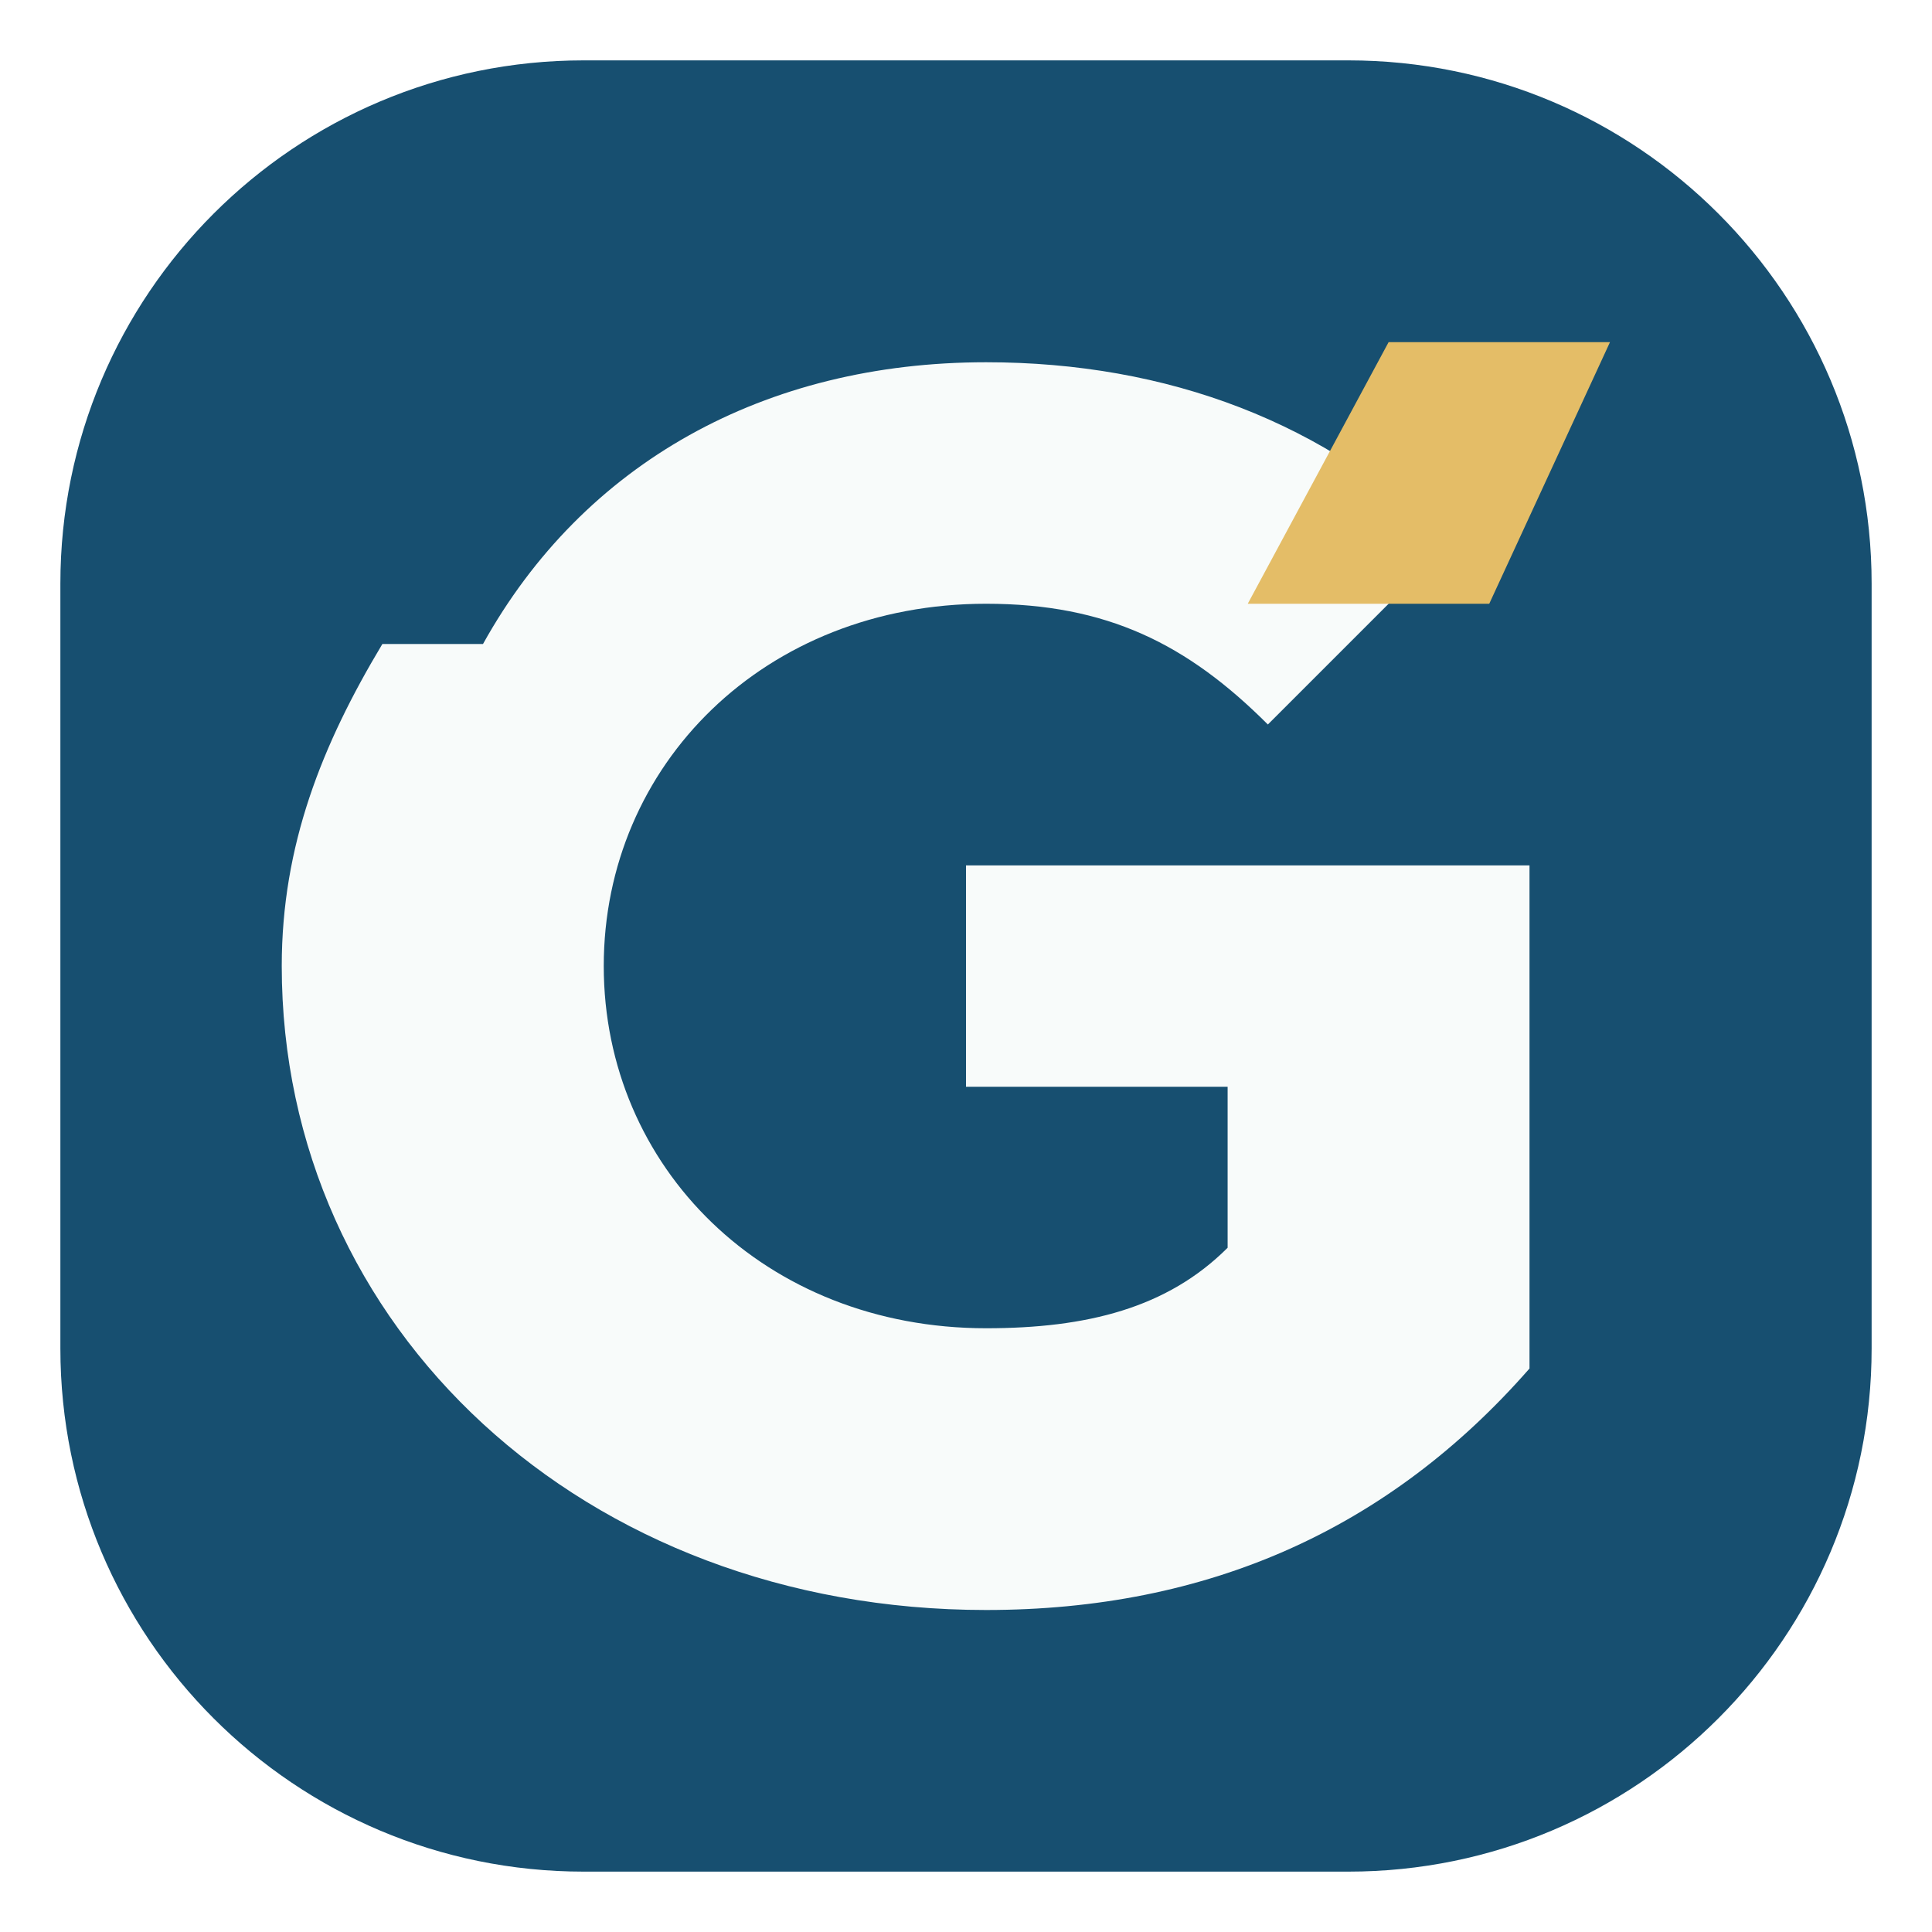
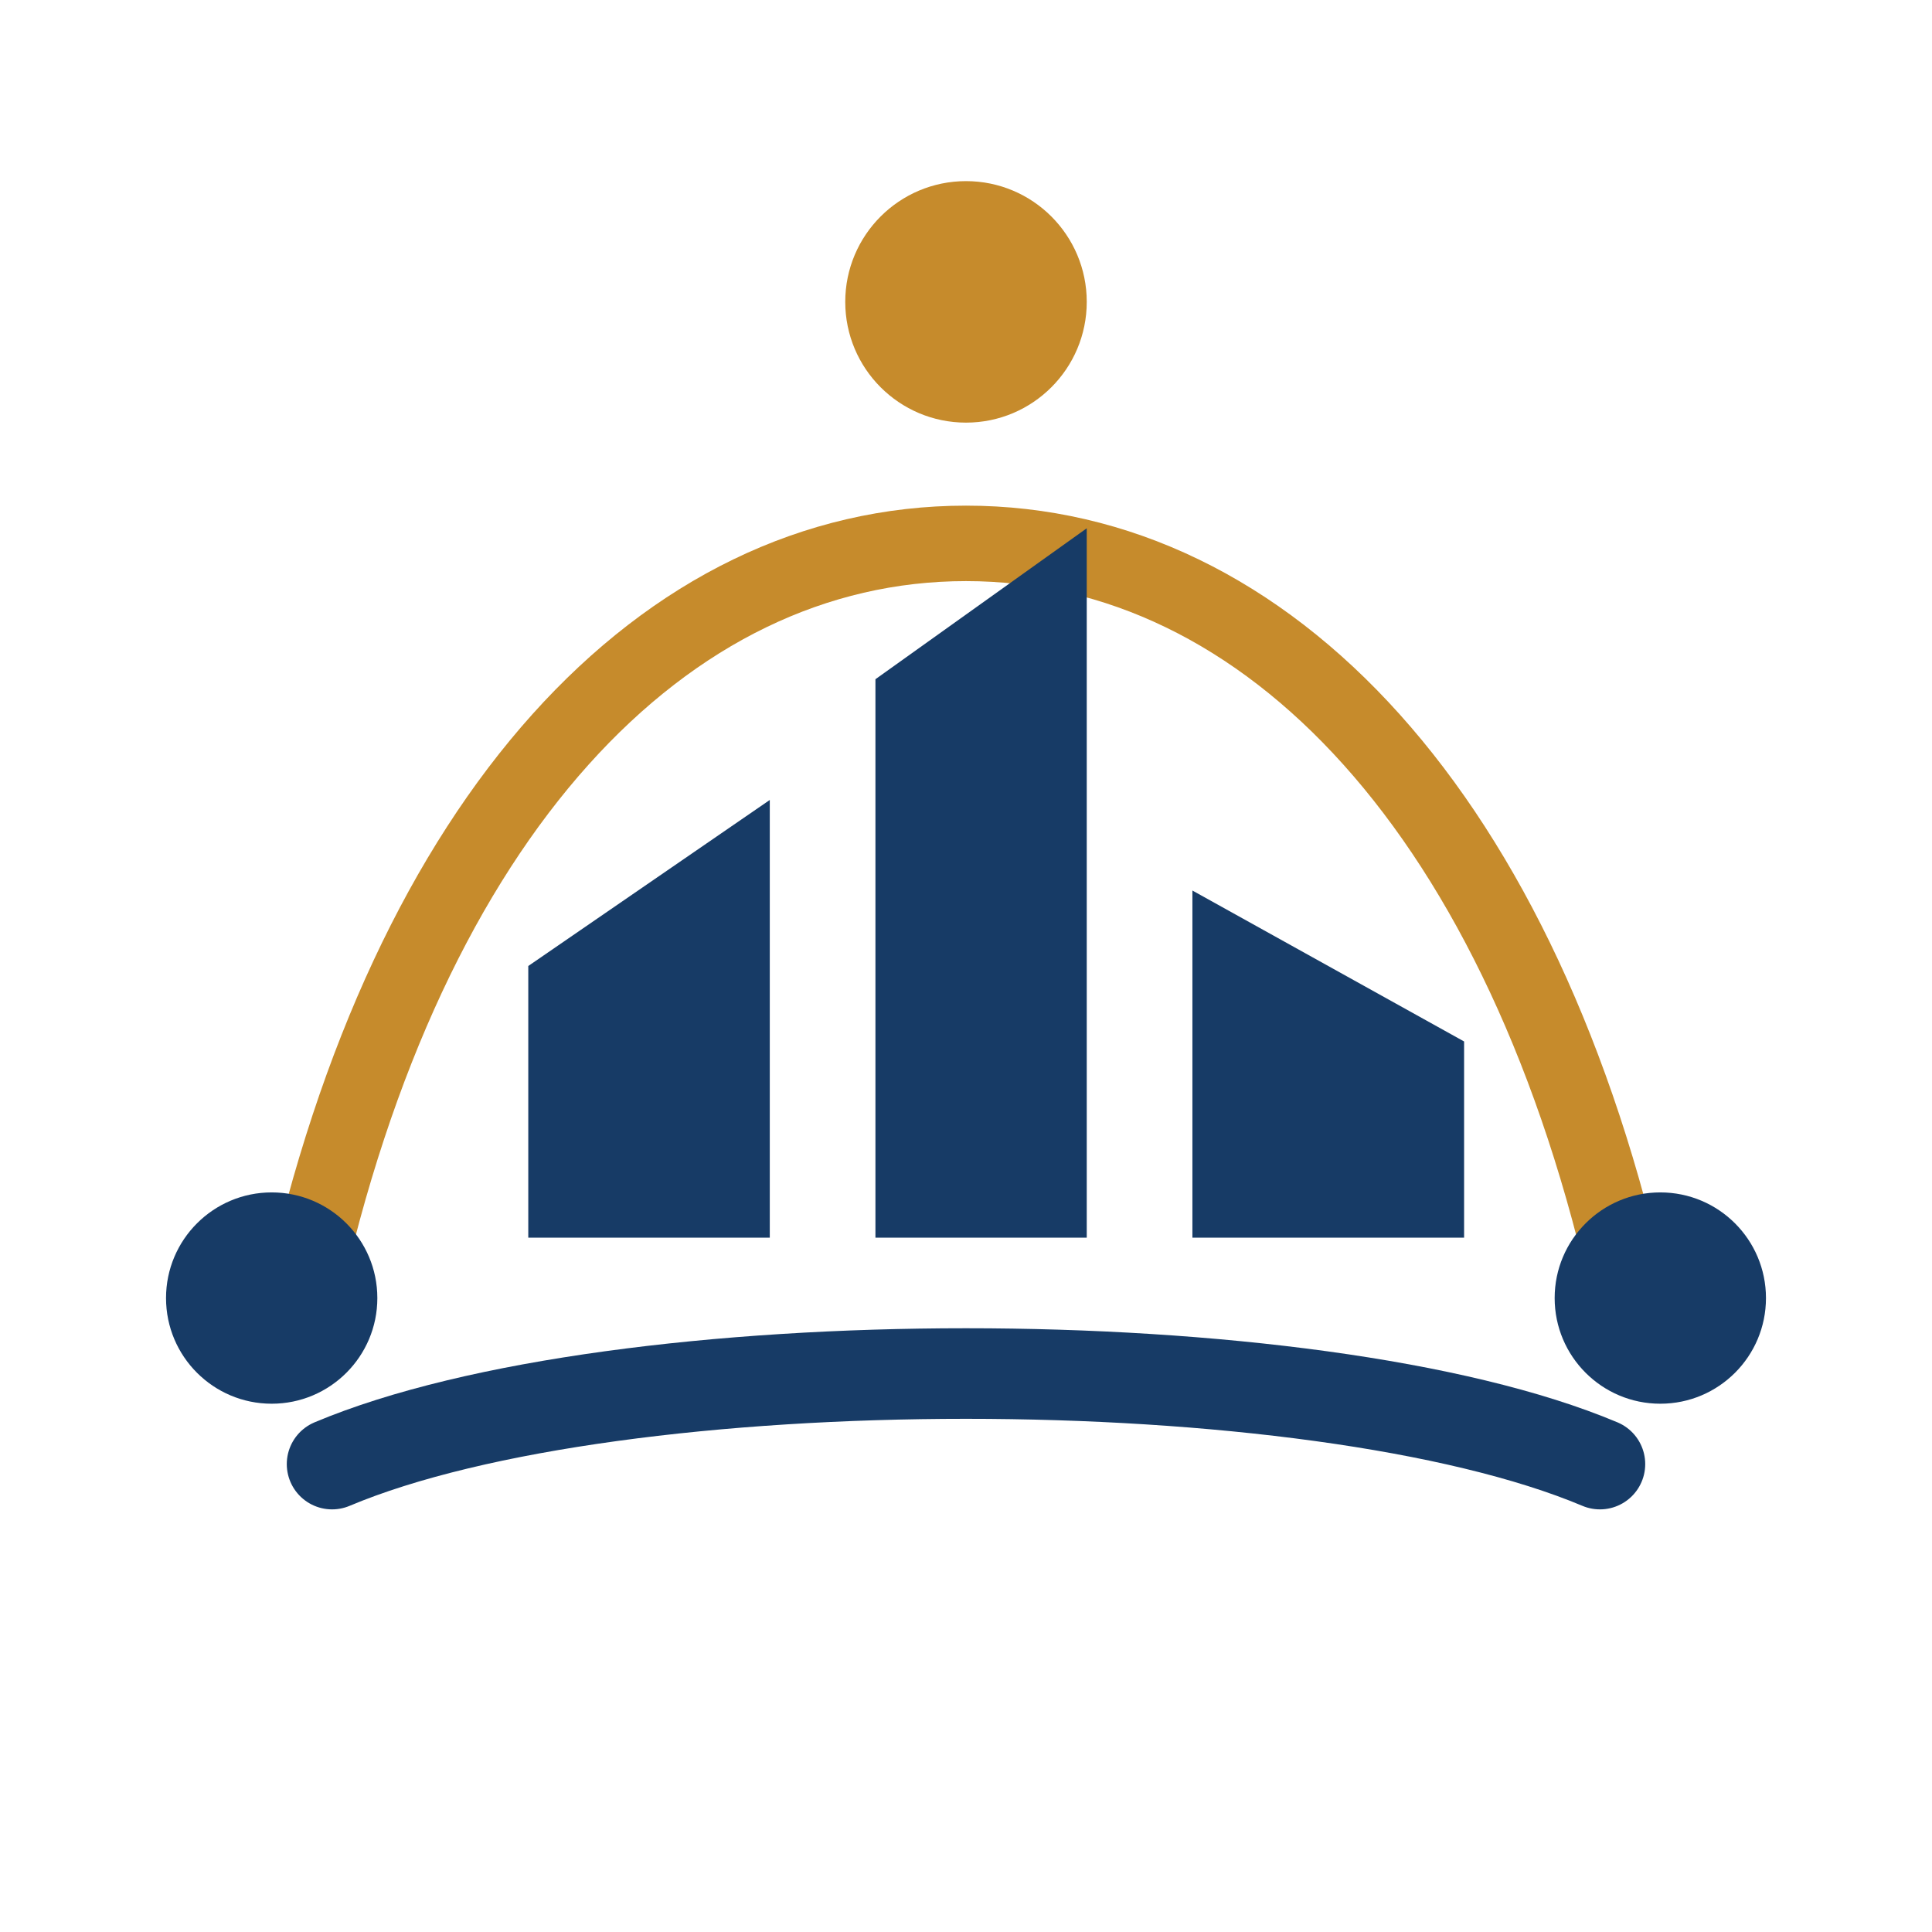
- <svg xmlns="http://www.w3.org/2000/svg" viewBox="0 0 96 96" role="img" aria-label="Global Holdings Group">
-   <defs>
-     <linearGradient id="a" x1="9" y1="5" x2="87" y2="91">
-       <stop stop-color="#174f70" />
-       <stop offset="1" stop-color="#092d48" />
-     </linearGradient>
-   </defs>
-   <rect x="3" y="3" width="90" height="90" rx="26" fill="url(#a)" />
-   <path d="M24 32c5-9 14-14 25-14 9 0 17 3 23 9l-9 9c-4-4-8-6-14-6-11 0-19 8-19 18s8 18 19 18c5 0 9-1 12-4v-8H48V43h28v25c-7 8-16 12-27 12-20 0-35-14-35-32 0-6 2-11 5-16z" fill="#f8fbfa" />
-   <path d="M80 17 74 30H62l7-13z" fill="#e4bd67" />
+ <svg xmlns="http://www.w3.org/2000/svg" viewBox="0 0 128 128" role="img" aria-label="المجموعة القابضة">
+   <path d="M20 86C27 54 44 36 64 36s37 18 44 50" fill="none" stroke="#C68B2C" stroke-width="5" stroke-linecap="round" />
+   <circle cx="64" cy="20" r="8" fill="#C68B2C" />
+   <circle cx="18" cy="86" r="7" fill="#173B66" />
+   <circle cx="110" cy="86" r="7" fill="#173B66" />
+   <path d="M35 82V64l16-11v29m7 0V45l14-10v47m7 0V59l18 10v13" fill="#173B66" />
+   <path d="M22 97c19-8 65-8 84 0" fill="none" stroke="#173B66" stroke-width="6" stroke-linecap="round" />
</svg>
